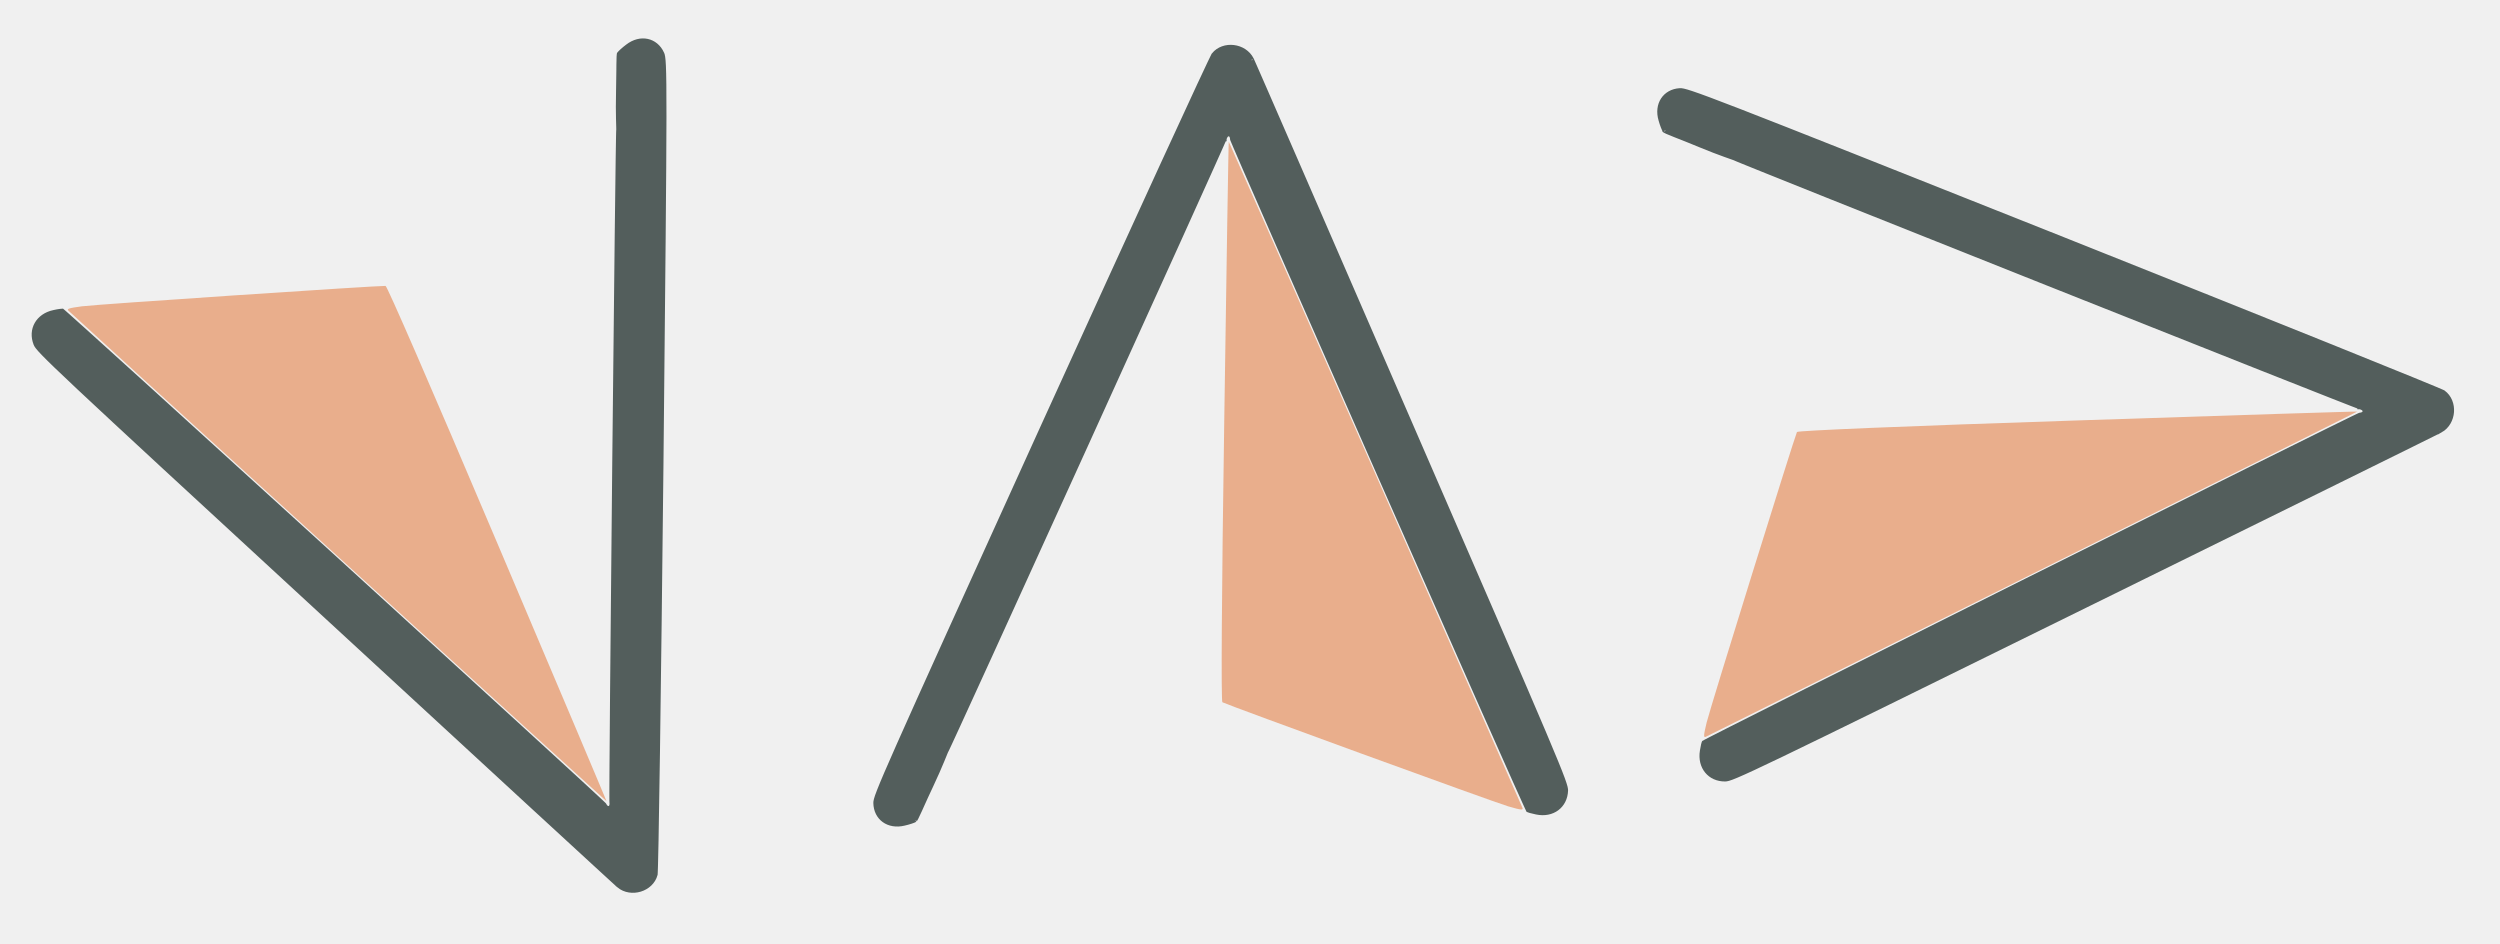
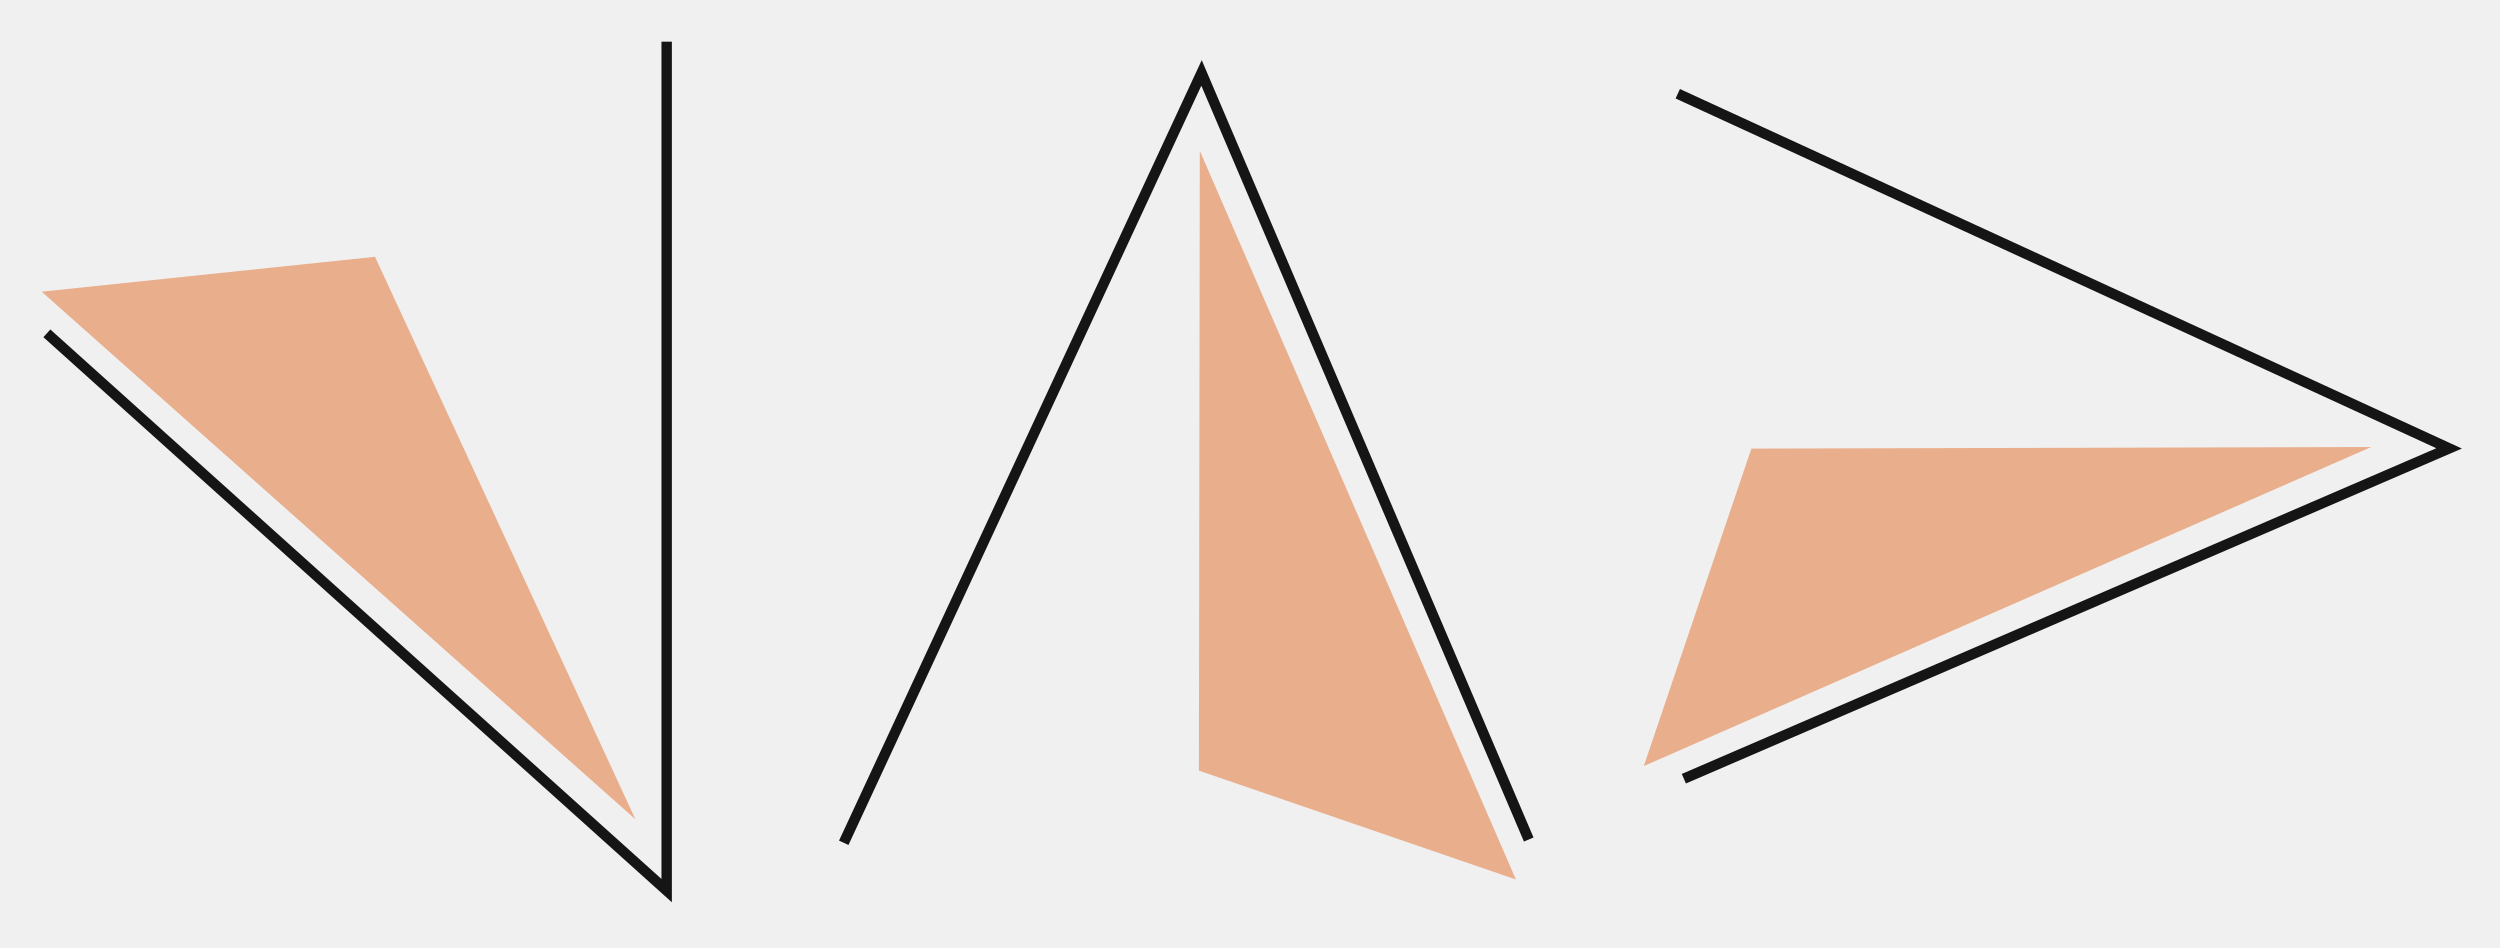
- <svg xmlns="http://www.w3.org/2000/svg" fill="none" viewBox="0 0 249 94">
-   <mask id="a" x="0" y="0" width="249" height="94" mask-type="alpha" maskUnits="userSpaceOnUse">
-     <rect width="249" height="94" fill="#C4C4C4" />
+ <svg xmlns="http://www.w3.org/2000/svg" width="240" height="91" viewBox="0 0 240 91" fill="none">
+   <mask id="mask0" mask-type="alpha" maskUnits="userSpaceOnUse" x="0" y="0" width="240" height="91">
+     <rect width="240" height="91" fill="white" />
  </mask>
-   <g mask="url(#a)">
-     <path d="m124.64 5.933v6e-5l4e-3 0.007c-3e-3 -0.004 2e-3 0.006 0.021 0.048 8e-3 0.017 0.017 0.036 0.027 0.059 0.012 0.027 0.027 0.059 0.043 0.096 0.06 0.134 0.145 0.329 0.256 0.58 0.22 0.503 0.54 1.232 0.947 2.164 0.814 1.864 1.978 4.537 3.407 7.82 2.857 6.567 6.772 15.576 11.054 25.443v1e-4c7.422 17.083 11.318 26.062 13.354 30.867 1.018 2.404 1.569 3.759 1.863 4.561 0.297 0.81 0.32 1.024 0.314 1.165v4e-4c-0.03 0.769-0.366 1.379-0.877 1.759-0.511 0.38-1.218 0.542-2.015 0.374v-1e-4l-4e-3 -8e-4c-0.227-0.044-0.439-0.095-0.6-0.143-0.081-0.024-0.145-0.046-0.19-0.064-6e-3 -0.002-0.011-0.004-0.015-0.006-0.016-0.033-0.038-0.078-0.065-0.137-0.062-0.131-0.15-0.323-0.263-0.572-0.226-0.498-0.552-1.222-0.963-2.14-0.822-1.836-1.984-4.448-3.372-7.578-2.776-6.258-6.456-14.586-10.131-22.916-3.674-8.331-7.343-16.665-10.094-22.937-1.376-3.136-2.522-5.757-3.325-7.604-0.402-0.924-0.718-1.653-0.933-2.157-0.108-0.252-0.191-0.447-0.246-0.581-0.028-0.067-0.049-0.118-0.063-0.153-2e-3 -0.007-5e-3 -0.013-7e-3 -0.019-7e-3 -0.111-0.026-0.215-0.064-0.302s-0.128-0.224-0.303-0.238c-0.167-0.013-0.279 0.1-0.334 0.173-0.062 0.084-0.11 0.194-0.146 0.316v4e-4c-1e-3 -1e-4 -4e-3 0.011-0.016 0.039-0.015 0.034-0.035 0.083-0.063 0.146-0.055 0.127-0.135 0.308-0.238 0.542-0.207 0.467-0.508 1.138-0.888 1.986-0.762 1.694-1.843 4.09-3.138 6.953-2.591 5.725-6.035 13.317-9.481 20.9-3.446 7.583-6.894 15.156-9.489 20.843-1.298 2.844-2.382 5.216-3.147 6.881-0.383 0.833-0.685 1.489-0.894 1.939-0.105 0.225-0.186 0.398-0.242 0.516-0.028 0.059-0.049 0.103-0.064 0.133-0.006 0.013-0.011 0.022-0.014 0.027-0.015 0.023-0.025 0.045-0.03 0.054l-7e-4 0.002c-0.009 0.019-0.02 0.043-0.031 0.069-0.022 0.052-0.052 0.124-0.088 0.211-0.017 0.042-0.036 0.088-0.056 0.138-0.065 0.159-0.145 0.357-0.242 0.59-0.254 0.611-0.618 1.46-1.086 2.447-0.363 0.765-0.67 1.448-0.92 2.002-0.075 0.166-0.144 0.32-0.208 0.462-0.14 0.308-0.254 0.553-0.342 0.726-0.044 0.087-0.08 0.151-0.107 0.193-0.009 0.013-0.015 0.023-0.02 0.03-0.066 0.035-0.201 0.09-0.388 0.152-0.201 0.067-0.439 0.134-0.666 0.185l-1e-4 -1e-4 -0.005 0.001c-0.791 0.196-1.491 0.053-1.991-0.308-0.498-0.36-0.82-0.954-0.83-1.708l-1e-4 -4e-4c-2e-3 -0.142 0.027-0.358 0.348-1.183 0.318-0.817 0.909-2.2 1.999-4.655 2.179-4.909 6.343-14.086 14.28-31.555 4.589-10.083 8.801-19.303 11.893-26.036 1.546-3.366 2.813-6.111 3.706-8.03 0.447-0.96 0.8-1.712 1.048-2.233 0.125-0.261 0.222-0.462 0.292-0.602 0.035-0.07 0.062-0.124 0.082-0.161 5e-3 -0.011 0.01-0.02 0.014-0.027 3e-3 -0.005 6e-3 -0.009 8e-3 -0.013v-0.001c0.959-1.181 3.028-0.942 3.734 0.457zm-33.534 75.729c0-1e-4 5e-4 -7e-4 0.002-0.002l-0.002 0.002zm29.791-76.175l3e-3 -0.004-3e-3 0.004z" fill="#535E5C" stroke="#535E5C" stroke-width=".5" />
-     <path d="m136.96 47.143c7.992 18.116 14.599 33.107 14.668 33.299 0.13 0.276-0.124 0.245-1.416-0.131-1.472-0.433-27.97-10.097-28.463-10.367-0.132-0.082-0.078-10.531 0.186-28.024 0.221-15.324 0.426-27.859 0.449-27.811 0.036 0.036 6.584 14.894 14.576 33.034z" fill="#E9AE8C" />
-     <path d="m61.651 88.187l1e-4 -1e-4 -0.007-5e-3c0.004 3e-3 -0.005-0.004-0.039-0.035-0.013-0.012-0.03-0.027-0.048-0.043-0.022-0.02-0.048-0.044-0.078-0.071-0.109-0.099-0.266-0.242-0.469-0.427-0.405-0.37-0.992-0.909-1.741-1.597-1.498-1.376-3.644-3.349-6.279-5.774-5.269-4.85-12.493-11.506-20.4-18.798h-1e-4c-13.698-12.622-20.891-19.258-24.697-22.83-1.904-1.787-2.956-2.803-3.549-3.418-0.599-0.62-0.706-0.807-0.758-0.939l-1.7e-4 -4e-4c-0.283-0.716-0.223-1.409 0.09-1.963 0.314-0.554 0.895-0.989 1.692-1.157h1e-5l0.004-1e-3c0.225-0.052 0.44-0.09 0.606-0.112 0.083-0.011 0.151-0.017 0.2-0.019 0.006-2e-4 0.011-3e-4 0.016-4e-4 0.028 0.023 0.066 0.056 0.115 0.099 0.109 0.095 0.267 0.234 0.471 0.416 0.408 0.364 0.999 0.894 1.746 1.568 1.494 1.347 3.613 3.266 6.148 5.567 5.07 4.601 11.804 10.728 18.534 16.861s13.455 12.272 18.508 16.895c2.526 2.312 4.635 4.245 6.117 5.609 0.741 0.682 1.325 1.222 1.726 1.596 0.201 0.187 0.355 0.332 0.46 0.432 0.053 0.05 0.092 0.088 0.119 0.115 0.006 0.005 0.01 0.01 0.014 0.014 0.051 0.099 0.111 0.186 0.181 0.25 0.07 0.064 0.208 0.153 0.373 0.095 0.158-0.056 0.215-0.204 0.235-0.293 0.023-0.102 0.022-0.221 0.006-0.348h2e-4l-1e-4 -4e-4c2e-4 -1e-4 -6e-4 -0.011-0.001-0.043-8e-4 -0.037-0.002-0.09-0.002-0.159-1e-3 -0.138-0.001-0.337-0.001-0.592 5e-4 -0.511 0.004-1.246 0.009-2.175 0.011-1.857 0.031-4.486 0.058-7.628 0.054-6.284 0.134-14.62 0.218-22.949 0.085-8.329 0.175-16.649 0.248-22.9 0.037-3.126 0.069-5.734 0.095-7.566 0.013-0.916 0.024-1.639 0.034-2.135 0.005-0.248 0.009-0.439 0.012-0.57 0.002-0.065 0.003-0.114 0.005-0.147 7e-4 -0.014 0.001-0.024 0.002-0.03 0.004-0.027 0.005-0.051 0.005-0.062v-0.002c7e-4 -0.021 7e-4 -0.047 5e-4 -0.075-6e-4 -0.057-0.003-0.134-0.005-0.228-0.001-0.045-0.003-0.095-0.004-0.148-0.005-0.172-0.011-0.385-0.017-0.638-0.015-0.662-0.025-1.586 0.004-2.677 0.022-0.846 0.028-1.595 0.032-2.203 0.001-0.182 0.003-0.351 4e-3 -0.506 0.003-0.339 0.008-0.608 0.019-0.802 0.005-0.097 0.012-0.17 0.019-0.22 0.002-0.016 0.004-0.027 0.006-0.036 0.046-0.059 0.148-0.164 0.293-0.296 0.157-0.142 0.347-0.3 0.534-0.439v4e-5l4e-3 -0.003c0.644-0.499 1.342-0.652 1.945-0.523 0.601 0.128 1.136 0.54 1.45 1.227l1e-4 3.3e-4c0.059 0.129 0.121 0.338 0.161 1.223 0.04 0.876 0.058 2.379 0.055 5.066-0.008 5.371-0.105 15.448-0.299 34.635-0.119 11.077-0.242 21.213-0.347 28.622-0.053 3.704-0.101 6.726-0.142 8.842-0.021 1.058-0.039 1.89-0.056 2.466-0.008 0.289-0.016 0.512-0.023 0.669-0.004 0.078-0.007 0.138-0.01 0.18-9e-4 0.012-0.002 0.022-0.003 0.03-5e-4 0.006-1e-3 0.011-0.001 0.015-1e-4 4e-4 -2e-4 9e-4 -2e-4 0.001-0.399 1.468-2.388 2.085-3.599 1.092zm0.041-82.821c0 1e-5 -2e-4 8.3e-4 -7e-4 0.002l7e-4 -0.002zm3.562 81.716l-0.001 0.004 0.001-0.004z" fill="#535E5C" stroke="#535E5C" stroke-width=".5" />
-     <path d="m33.714 55.481c-14.636-13.336-26.741-24.374-26.883-24.522-0.23-0.201 0.015-0.274 1.348-0.453 1.522-0.199 29.664-2.077 30.224-2.03 0.154 0.022 4.331 9.599 11.164 25.705 5.995 14.104 10.878 25.651 10.837 25.617-0.047-0.018-12.045-10.959-26.69-24.317z" fill="#E9AE8C" />
-     <path d="m243.06 42.852v-1e-4l-8e-3 0.004c5e-3 -0.003-5e-3 3e-3 -0.046 0.024-0.017 0.008-0.036 0.018-0.059 0.029-0.026 0.014-0.058 0.029-0.094 0.047-0.131 0.066-0.321 0.161-0.567 0.283-0.491 0.245-1.205 0.598-2.116 1.049-1.823 0.902-4.437 2.193-7.649 3.777-6.422 3.168-15.234 7.509-24.885 12.258-16.709 8.231-25.491 12.551-30.194 14.814-2.352 1.132-3.68 1.747-4.467 2.08-0.794 0.336-1.007 0.368-1.149 0.369-0.77 0.006-1.396-0.299-1.799-0.792-0.404-0.493-0.599-1.191-0.47-1.995l1e-3 -0.004c0.033-0.229 0.074-0.443 0.114-0.606 0.02-0.082 0.038-0.147 0.054-0.193 2e-3 -0.006 4e-3 -0.011 6e-3 -0.015 0.031-0.018 0.076-0.041 0.133-0.072 0.128-0.068 0.315-0.165 0.558-0.29 0.487-0.25 1.194-0.61 2.092-1.064 1.795-0.909 4.349-2.194 7.408-3.73 6.118-3.072 14.26-7.146 22.406-11.215 8.145-4.069 16.294-8.131 22.428-11.179 3.067-1.524 5.63-2.794 7.437-3.685 0.903-0.445 1.617-0.796 2.11-1.035 0.246-0.12 0.437-0.212 0.569-0.274 0.065-0.031 0.115-0.054 0.149-0.069 7e-3 -0.003 0.013-0.006 0.019-0.008 0.111-0.012 0.213-0.037 0.298-0.079 0.085-0.042 0.218-0.139 0.223-0.314 5e-3 -0.168-0.113-0.274-0.189-0.325-0.087-0.058-0.198-0.101-0.322-0.131v-2e-4h-1e-3c0-3e-4 -0.01-0.004-0.04-0.014-0.035-0.013-0.084-0.031-0.149-0.055-0.129-0.049-0.315-0.12-0.553-0.212-0.476-0.184-1.161-0.453-2.025-0.792-1.729-0.679-4.174-1.645-7.095-2.802-5.843-2.314-13.591-5.392-21.33-8.471-7.738-3.08-15.468-6.161-21.272-8.481-2.903-1.16-5.324-2.13-7.024-2.815-0.851-0.342-1.521-0.613-1.98-0.8-0.23-0.094-0.407-0.167-0.527-0.217-0.061-0.025-0.106-0.044-0.136-0.058-0.013-0.006-0.022-0.01-0.028-0.012-0.023-0.014-0.046-0.023-0.055-0.027l-2e-3 -6e-4c-0.02-0.008-0.043-0.018-0.07-0.028-0.053-0.02-0.126-0.046-0.215-0.077-0.042-0.015-0.089-0.032-0.14-0.049-0.162-0.057-0.363-0.128-0.601-0.214-0.623-0.225-1.488-0.548-2.496-0.968-0.782-0.326-1.478-0.6-2.043-0.823-0.17-0.067-0.327-0.129-0.471-0.186-0.315-0.125-0.565-0.227-0.742-0.306-0.089-0.04-0.154-0.072-0.198-0.097-0.014-0.008-0.024-0.014-0.031-0.019-0.038-0.064-0.1-0.197-0.171-0.38-0.076-0.197-0.155-0.432-0.217-0.656l-1e-3 -0.005c-0.234-0.781-0.125-1.487 0.212-2.003 0.336-0.515 0.914-0.865 1.667-0.911v-2e-5c0.142-0.009 0.36 0.009 1.199 0.291 0.831 0.278 2.241 0.803 4.746 1.774 5.007 1.942 14.373 5.663 32.201 12.756 10.291 4.101 19.702 7.868 26.575 10.635 3.436 1.383 6.238 2.517 8.197 3.318 0.98 0.4 1.749 0.717 2.281 0.94 0.266 0.112 0.472 0.2 0.615 0.262 0.072 0.032 0.127 0.056 0.165 0.074 0.011 0.005 0.02 0.01 0.027 0.013 6e-3 0.003 0.01 0.005 0.013 0.007 1e-3 2e-4 1e-3 4e-4 2e-3 6e-4 1.225 0.901 1.085 2.979-0.278 3.751zm-77.246-29.875c0-1e-4 1e-3 5e-4 2e-3 0.002l-2e-3 -0.002zm77.512 26.116l4e-3 0.003-4e-3 -0.003z" fill="#535E5C" stroke="#535E5C" stroke-width=".5" />
-     <path d="m202.48 57.13c-17.713 8.849-32.371 16.164-32.56 16.244-0.27 0.142-0.25-0.113 0.064-1.421 0.362-1.491 8.748-28.421 8.994-28.926 0.076-0.136 10.515-0.582 28.001-1.154 15.317-0.512 27.848-0.906 27.801-0.88-0.034 0.037-14.562 7.288-32.3 16.138z" fill="#E9AE8C" />
+   <g mask="url(#mask0)">
+     <path d="M36 24.651L4 28L61 78.651L36 24.651Z" fill="#E9AE8C" />
+     <path d="M64 4V85.5L4.5 32" stroke="#151515" strokeWidth="8" strokeLinecap="round" strokeLinejoin="round" />
+     <path d="M115.095 73.982L145.526 84.431L115.181 14.476L115.095 73.982Z" fill="#E9AE8C" />
+     <path d="M81 80.909L115.347 7L146.758 80.593" stroke="#151515" strokeWidth="8" strokeLinecap="round" strokeLinejoin="round" />
+     <path d="M168.131 43.066L157.806 73.54L227.637 42.911L168.131 43.066Z" fill="#E9AE8C" />
+     <path d="M161.065 9L235.113 43.046L161.649 74.756" stroke="#151515" strokeWidth="8" strokeLinecap="round" strokeLinejoin="round" />
  </g>
</svg>
